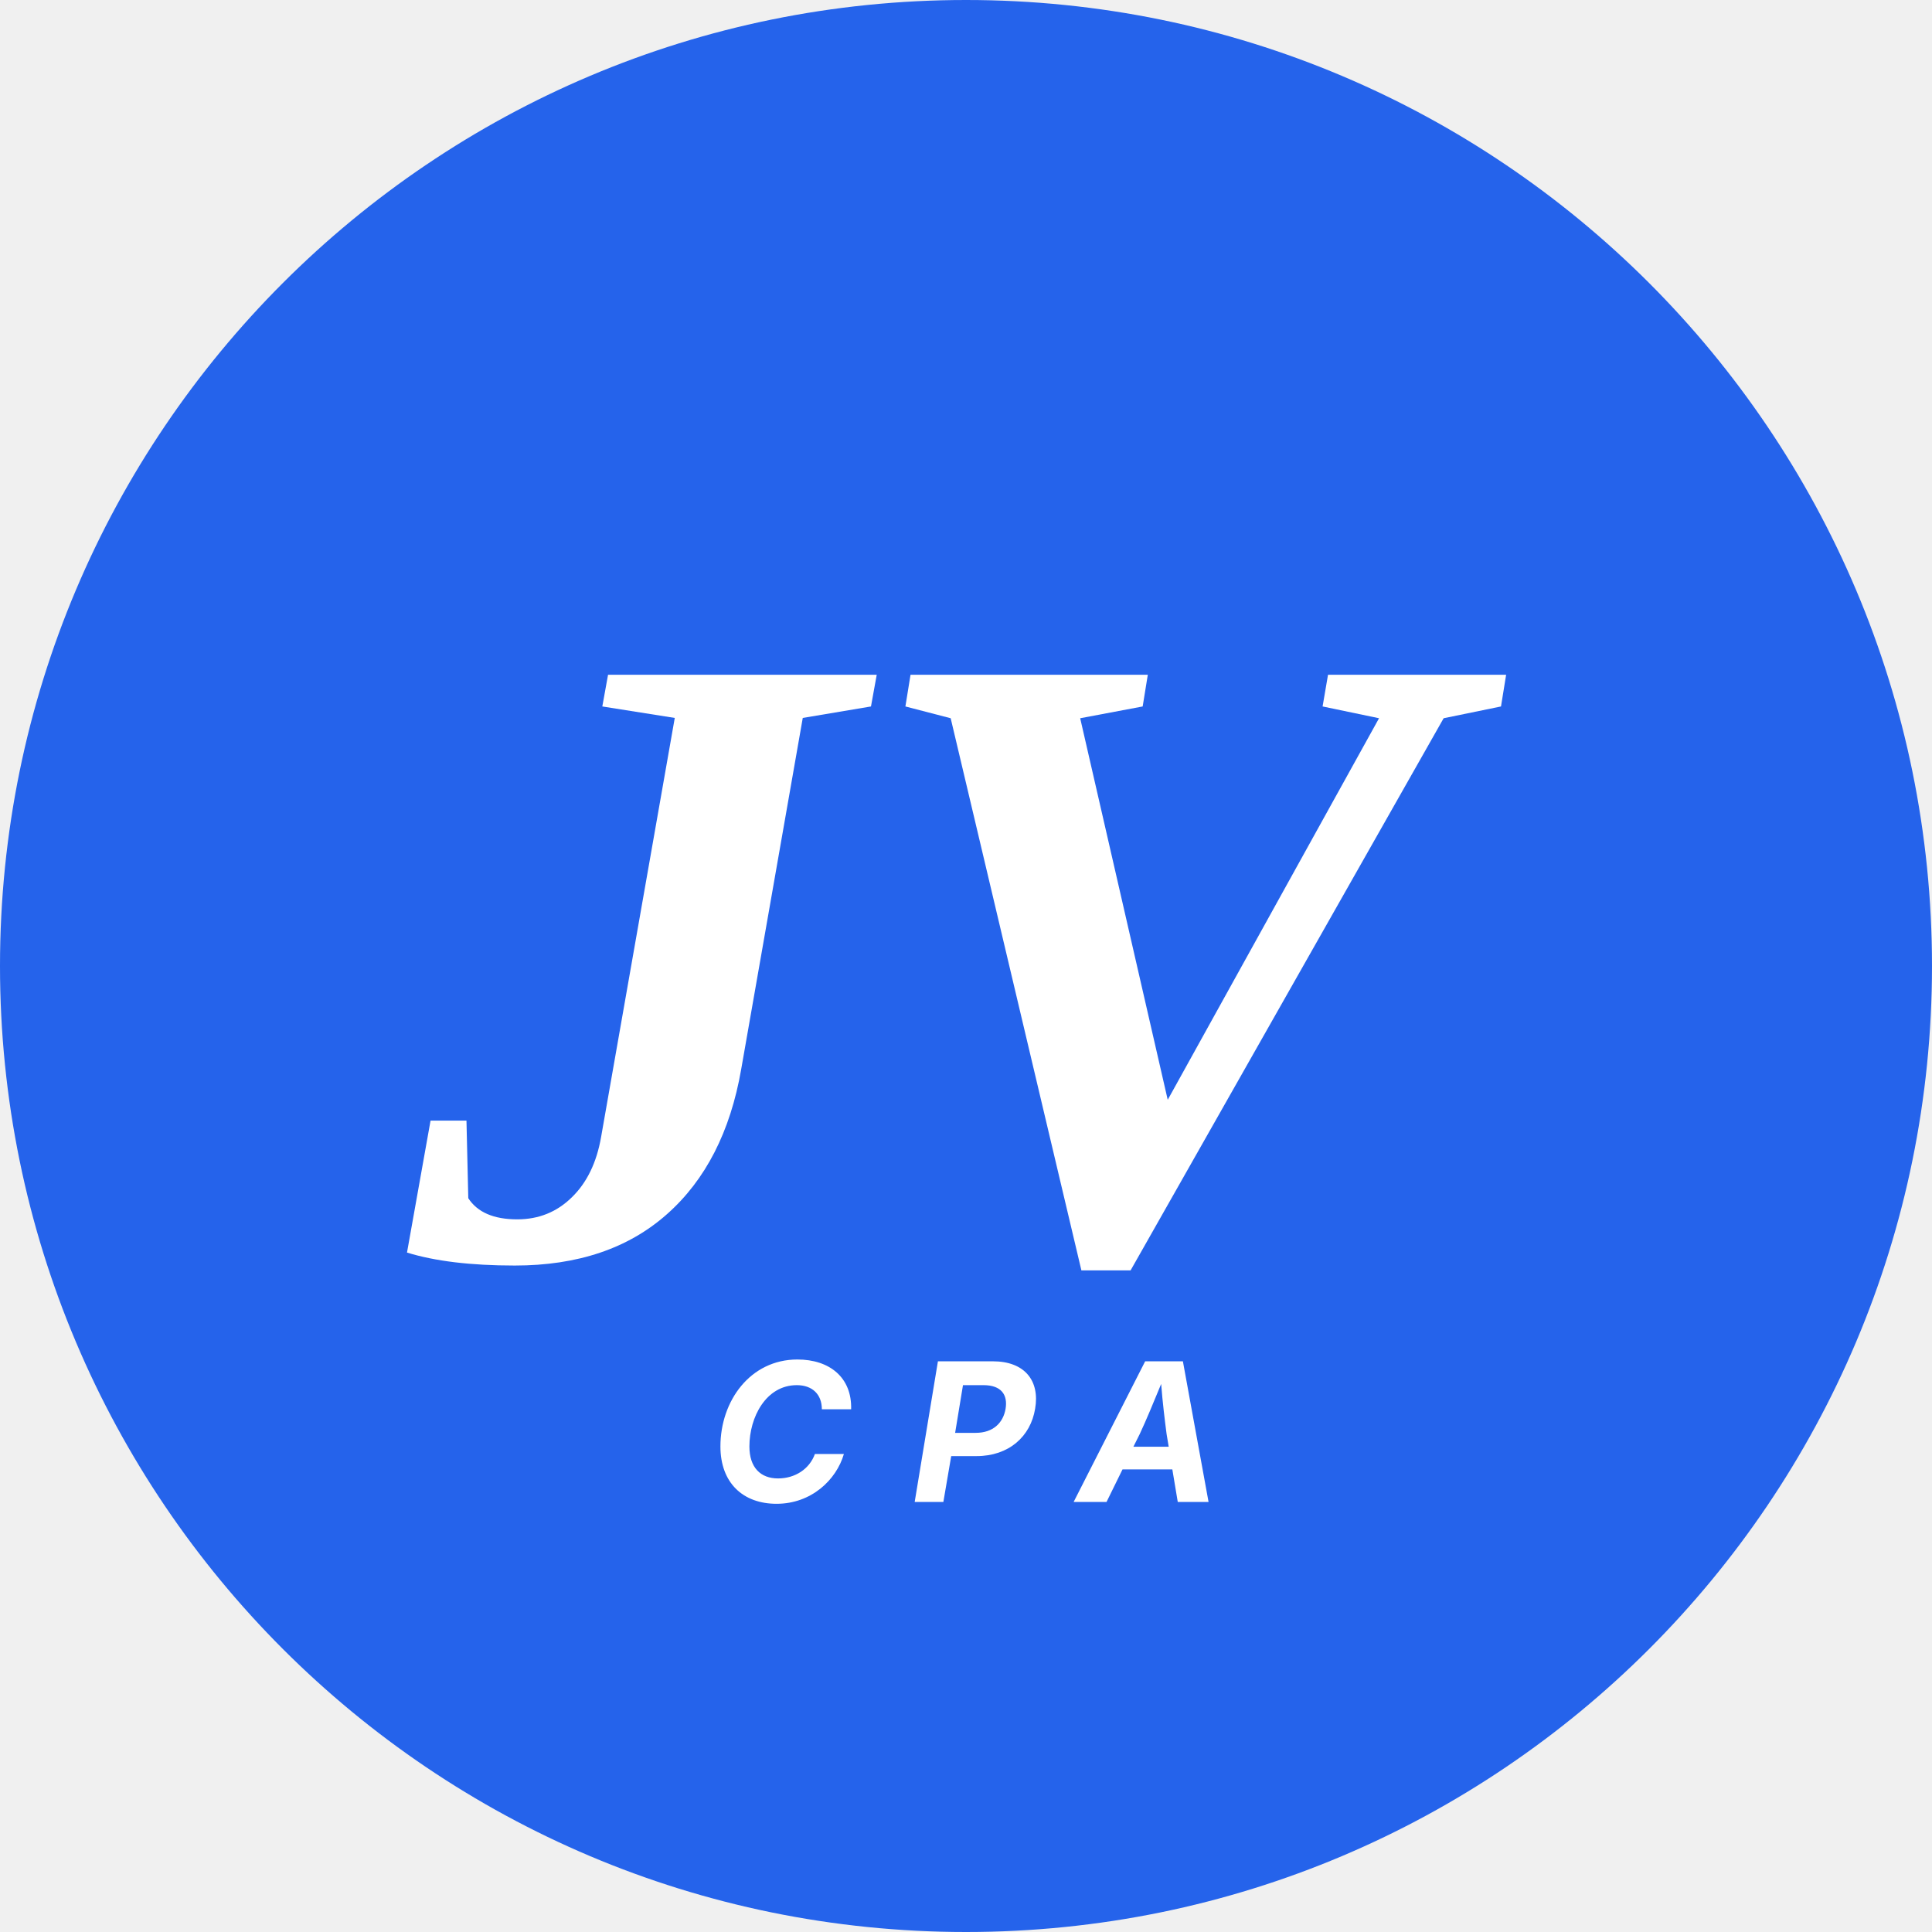
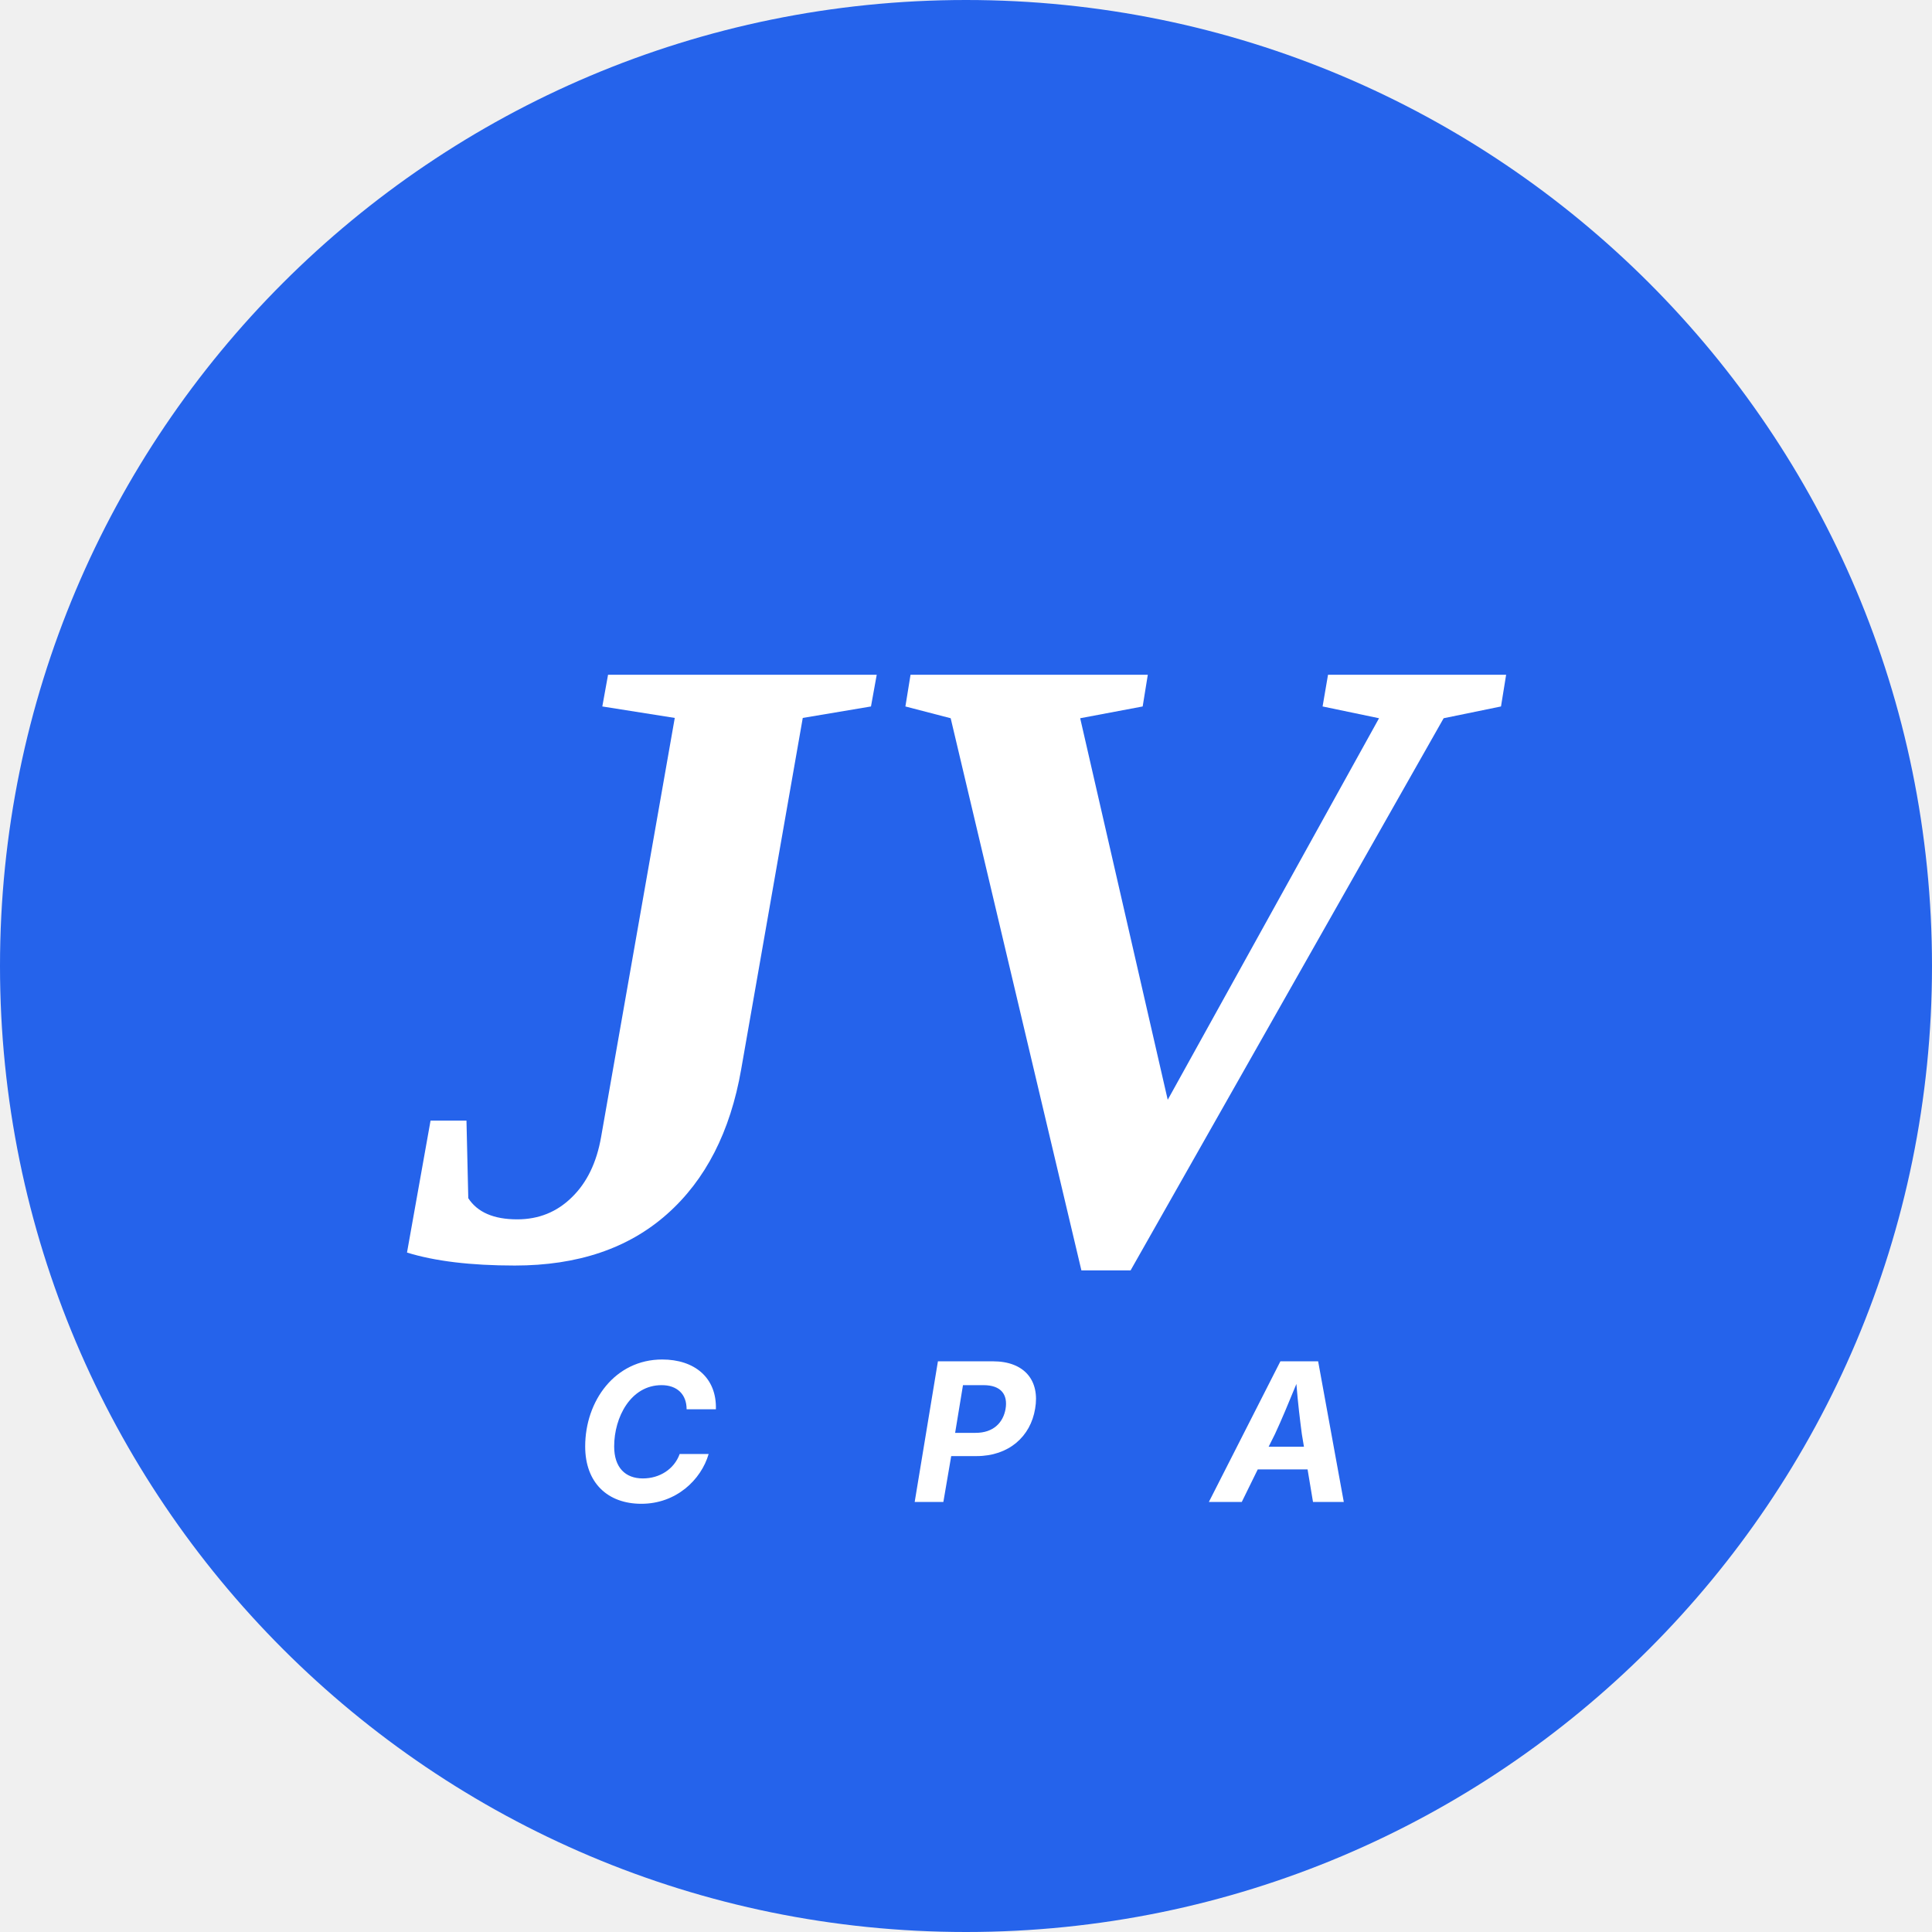
<svg xmlns="http://www.w3.org/2000/svg" viewBox="0 0 100 100">
  <circle cx="50" cy="50" r="50" fill="#2563eb" />
  <text x="48%" y="52%" font-family="'Georgia', 'Times New Roman', serif" font-style="italic" font-size="46" font-weight="bold" fill="#ffffff" text-anchor="middle" dominant-baseline="middle">JV</text>
-   <text x="50%" y="74%" font-family="system-ui, -apple-system, sans-serif" font-style="italic" font-size="10" font-weight="bold" fill="#ffffff" text-anchor="middle" dominant-baseline="middle" letter-spacing="3">CPA</text>
+   <text x="50%" y="74%" font-family="system-ui, -apple-system, sans-serif" font-style="italic" font-size="10" font-weight="bold" fill="#ffffff" text-anchor="middle" dominant-baseline="middle" letter-spacing="10">CPA</text>
</svg>
